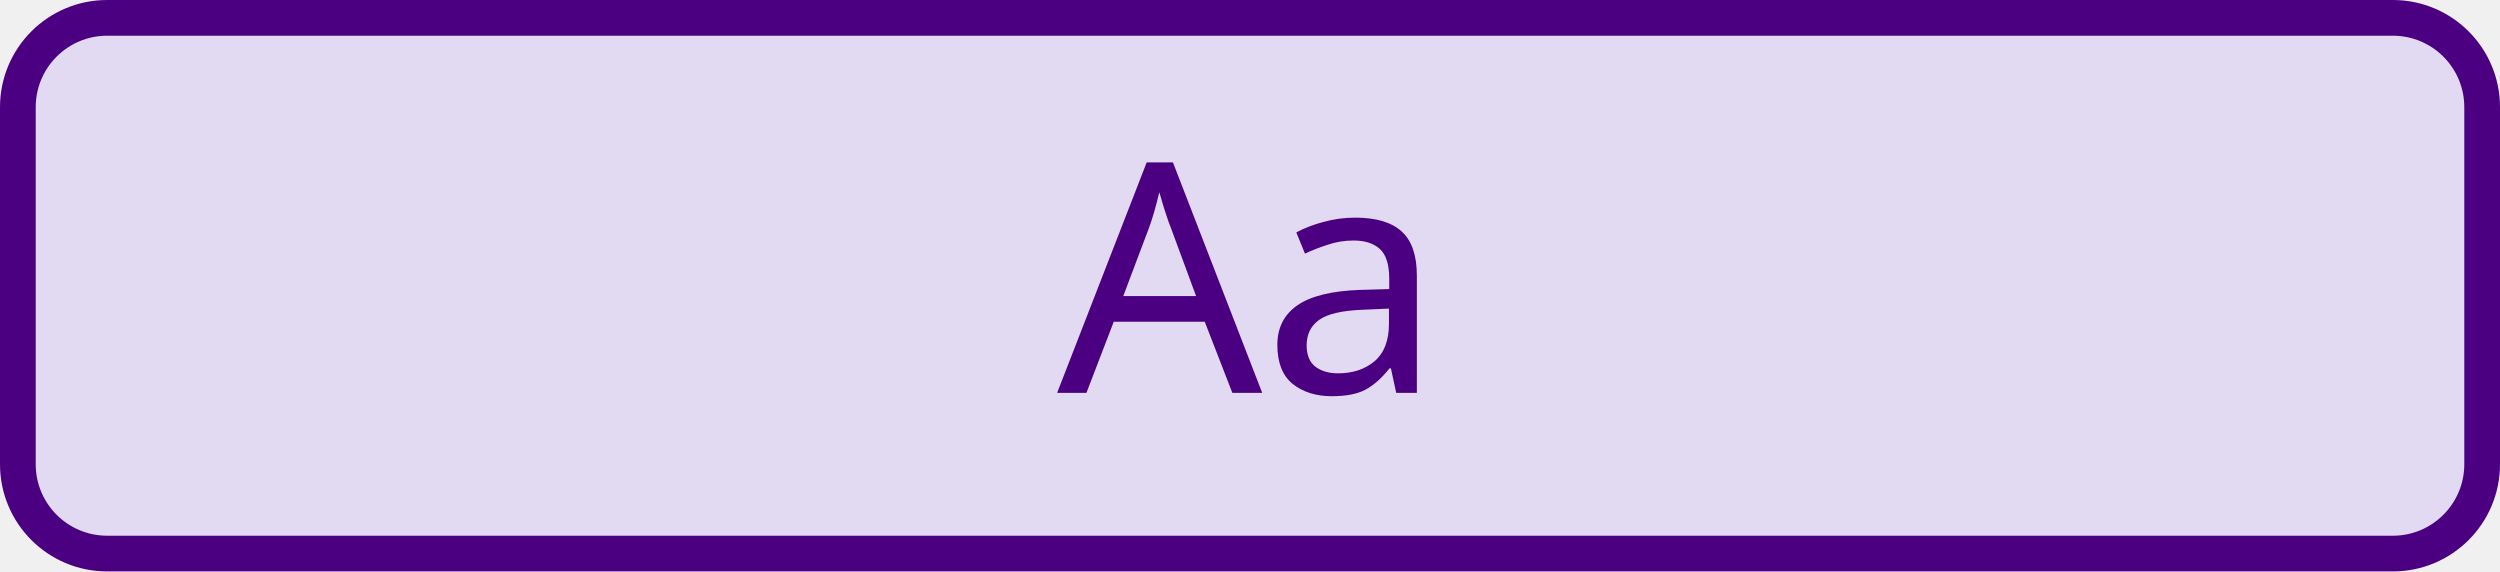
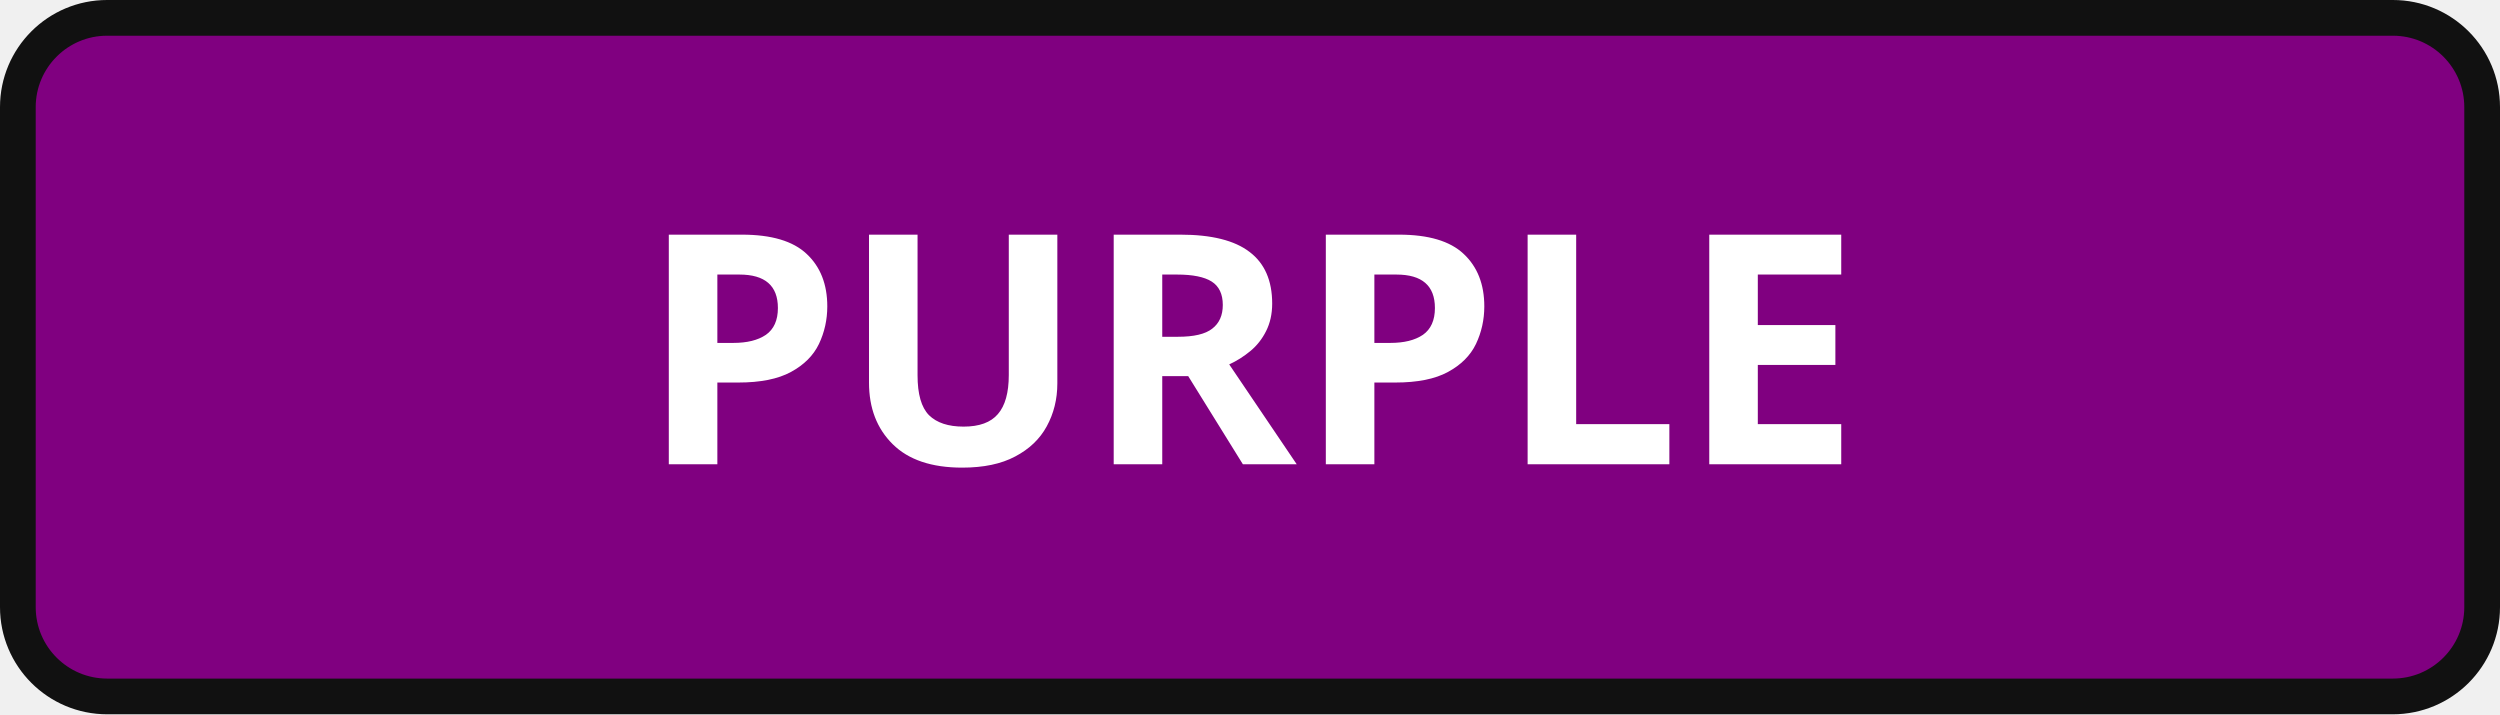
- <svg xmlns="http://www.w3.org/2000/svg" width="140" height="32" viewBox="0 0 140 32">
-   <rect x="1" y="1" width="138" height="30" rx="5" fill="#e2d9f3" stroke="#4b0082" stroke-width="2" />
-   <text x="70" y="22" text-anchor="middle" font-family="sans-serif" font-size="18" fill="#4b0082">Aa</text>
+ <svg xmlns="http://www.w3.org/2000/svg" width="140" height="40" viewBox="0 0 140 40">
+   <rect x="1" y="1" width="138" height="38" rx="5" fill="#800080" stroke="#111111" stroke-width="2" />
+   <text x="70" y="26" text-anchor="middle" font-family="sans-serif" font-size="18" font-weight="bold" fill="#FFFFFF">PURPLE</text>
</svg>
